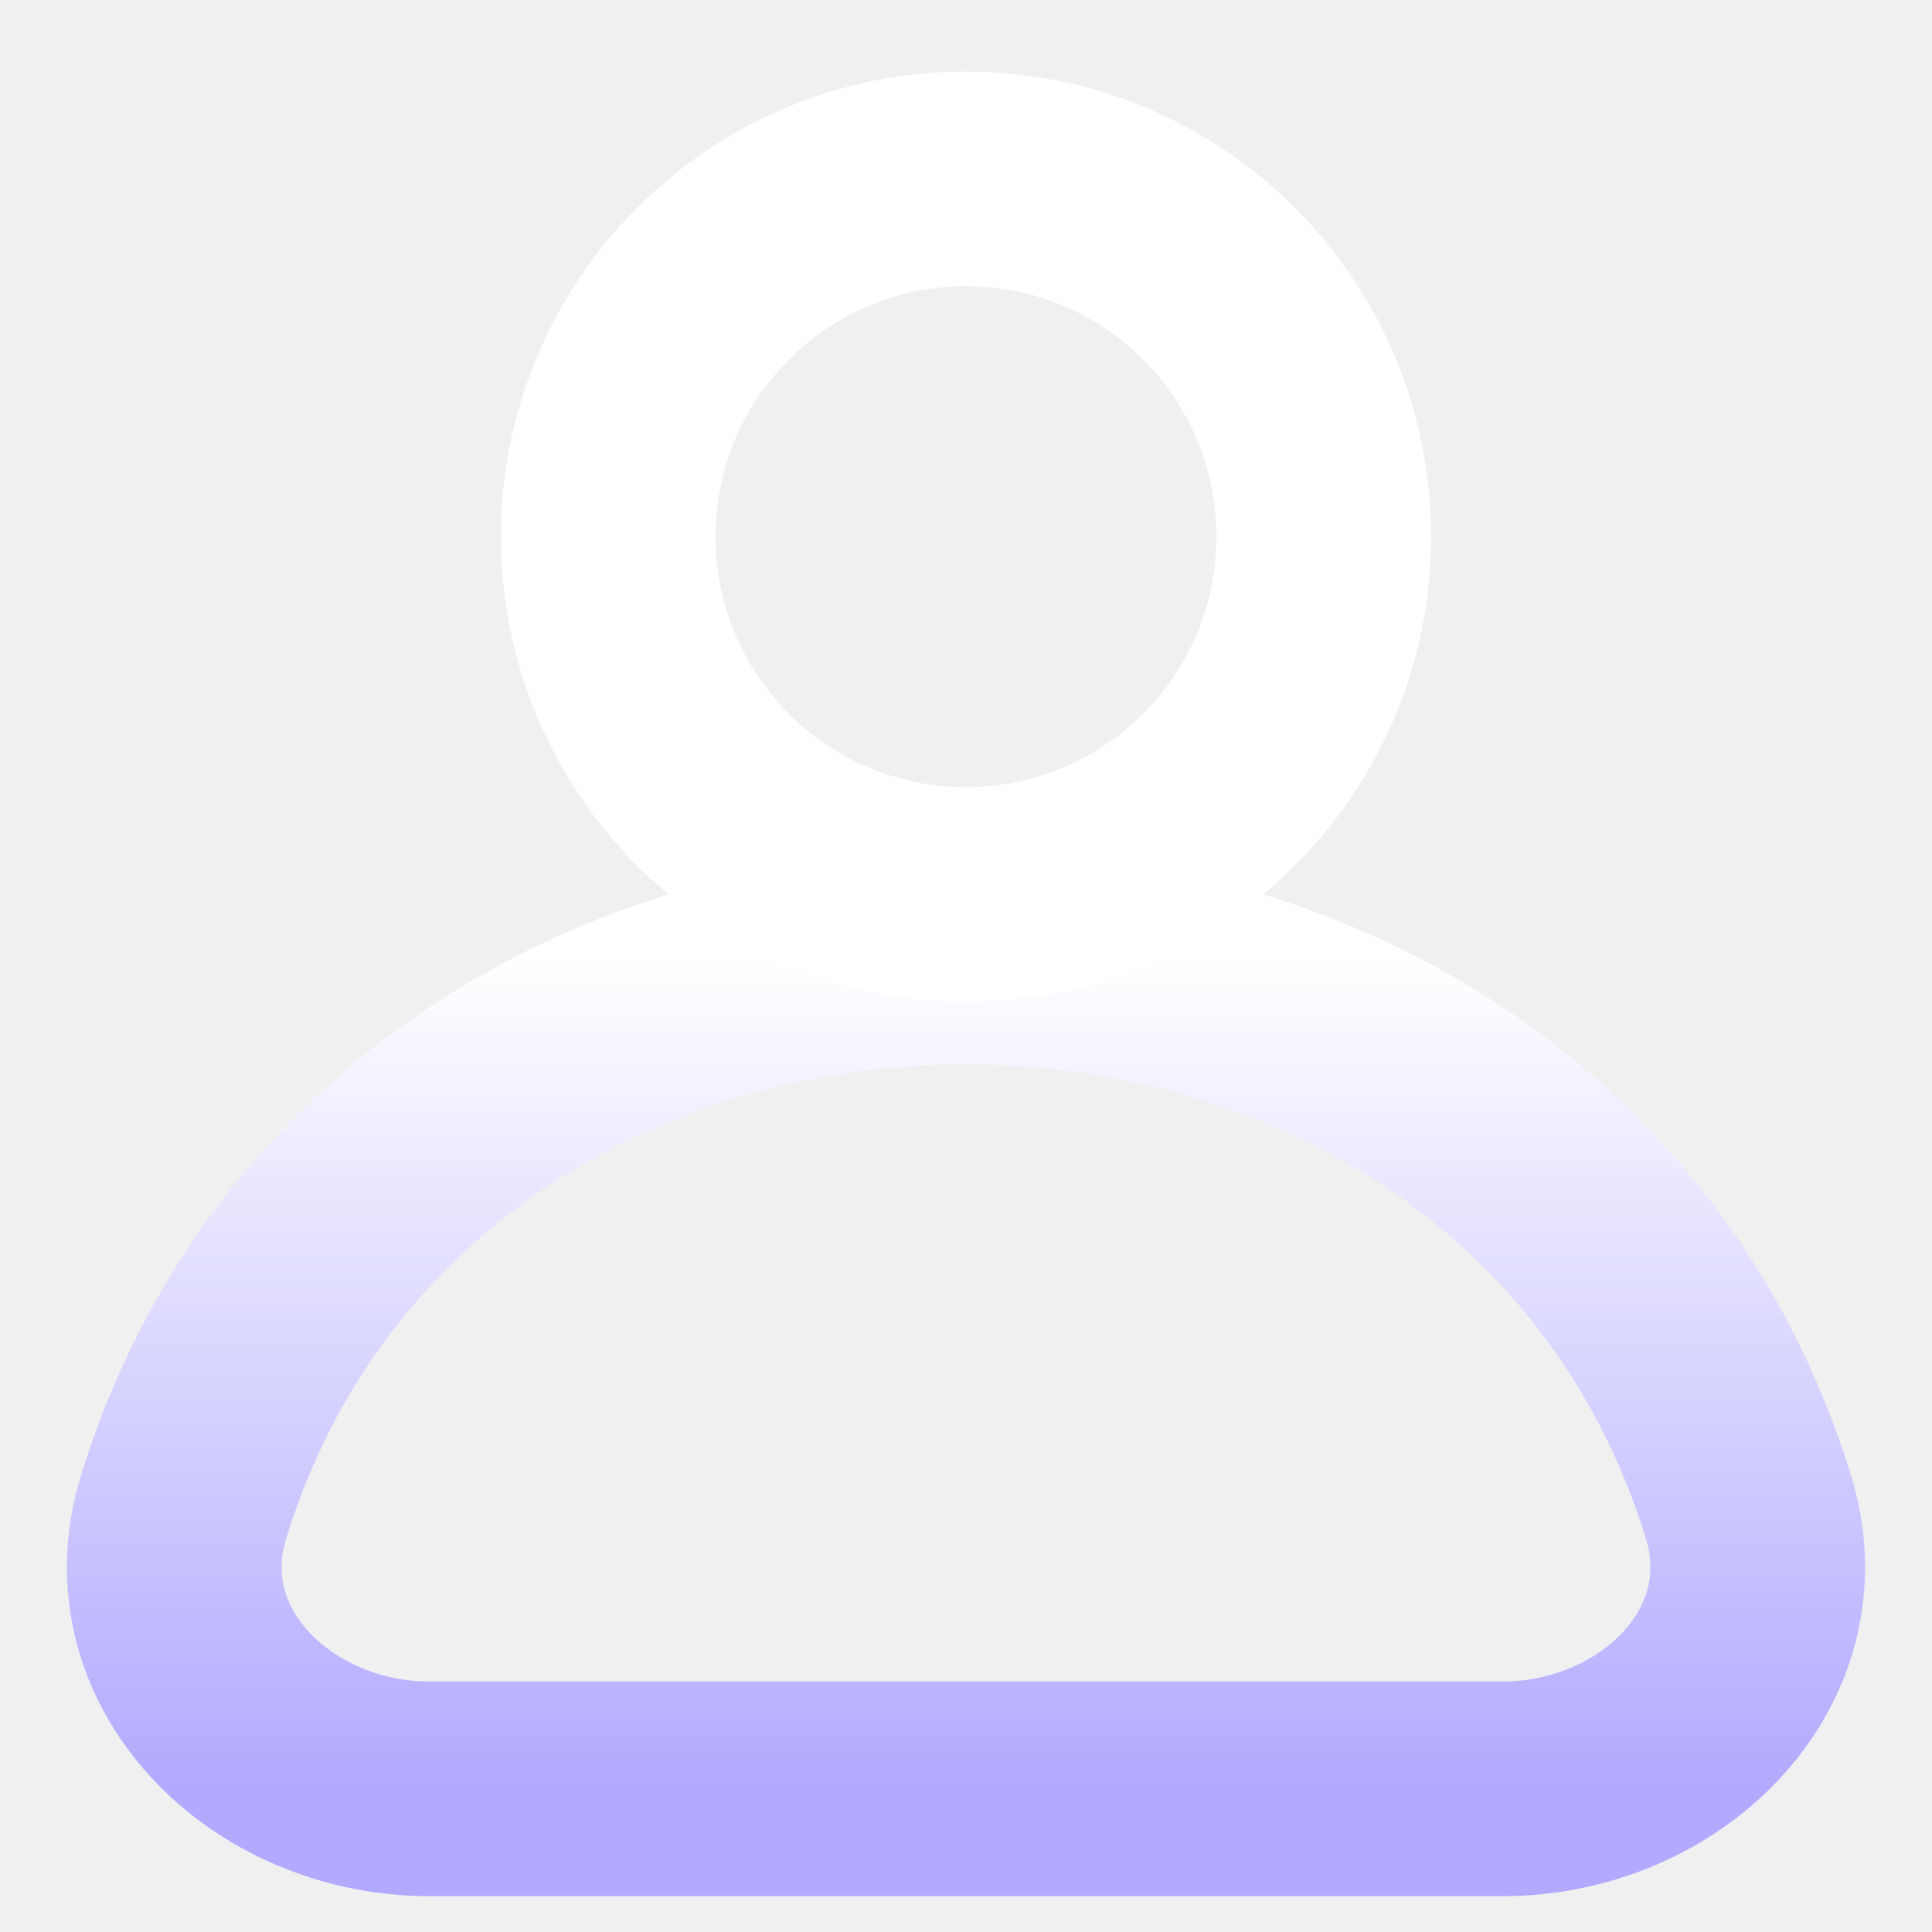
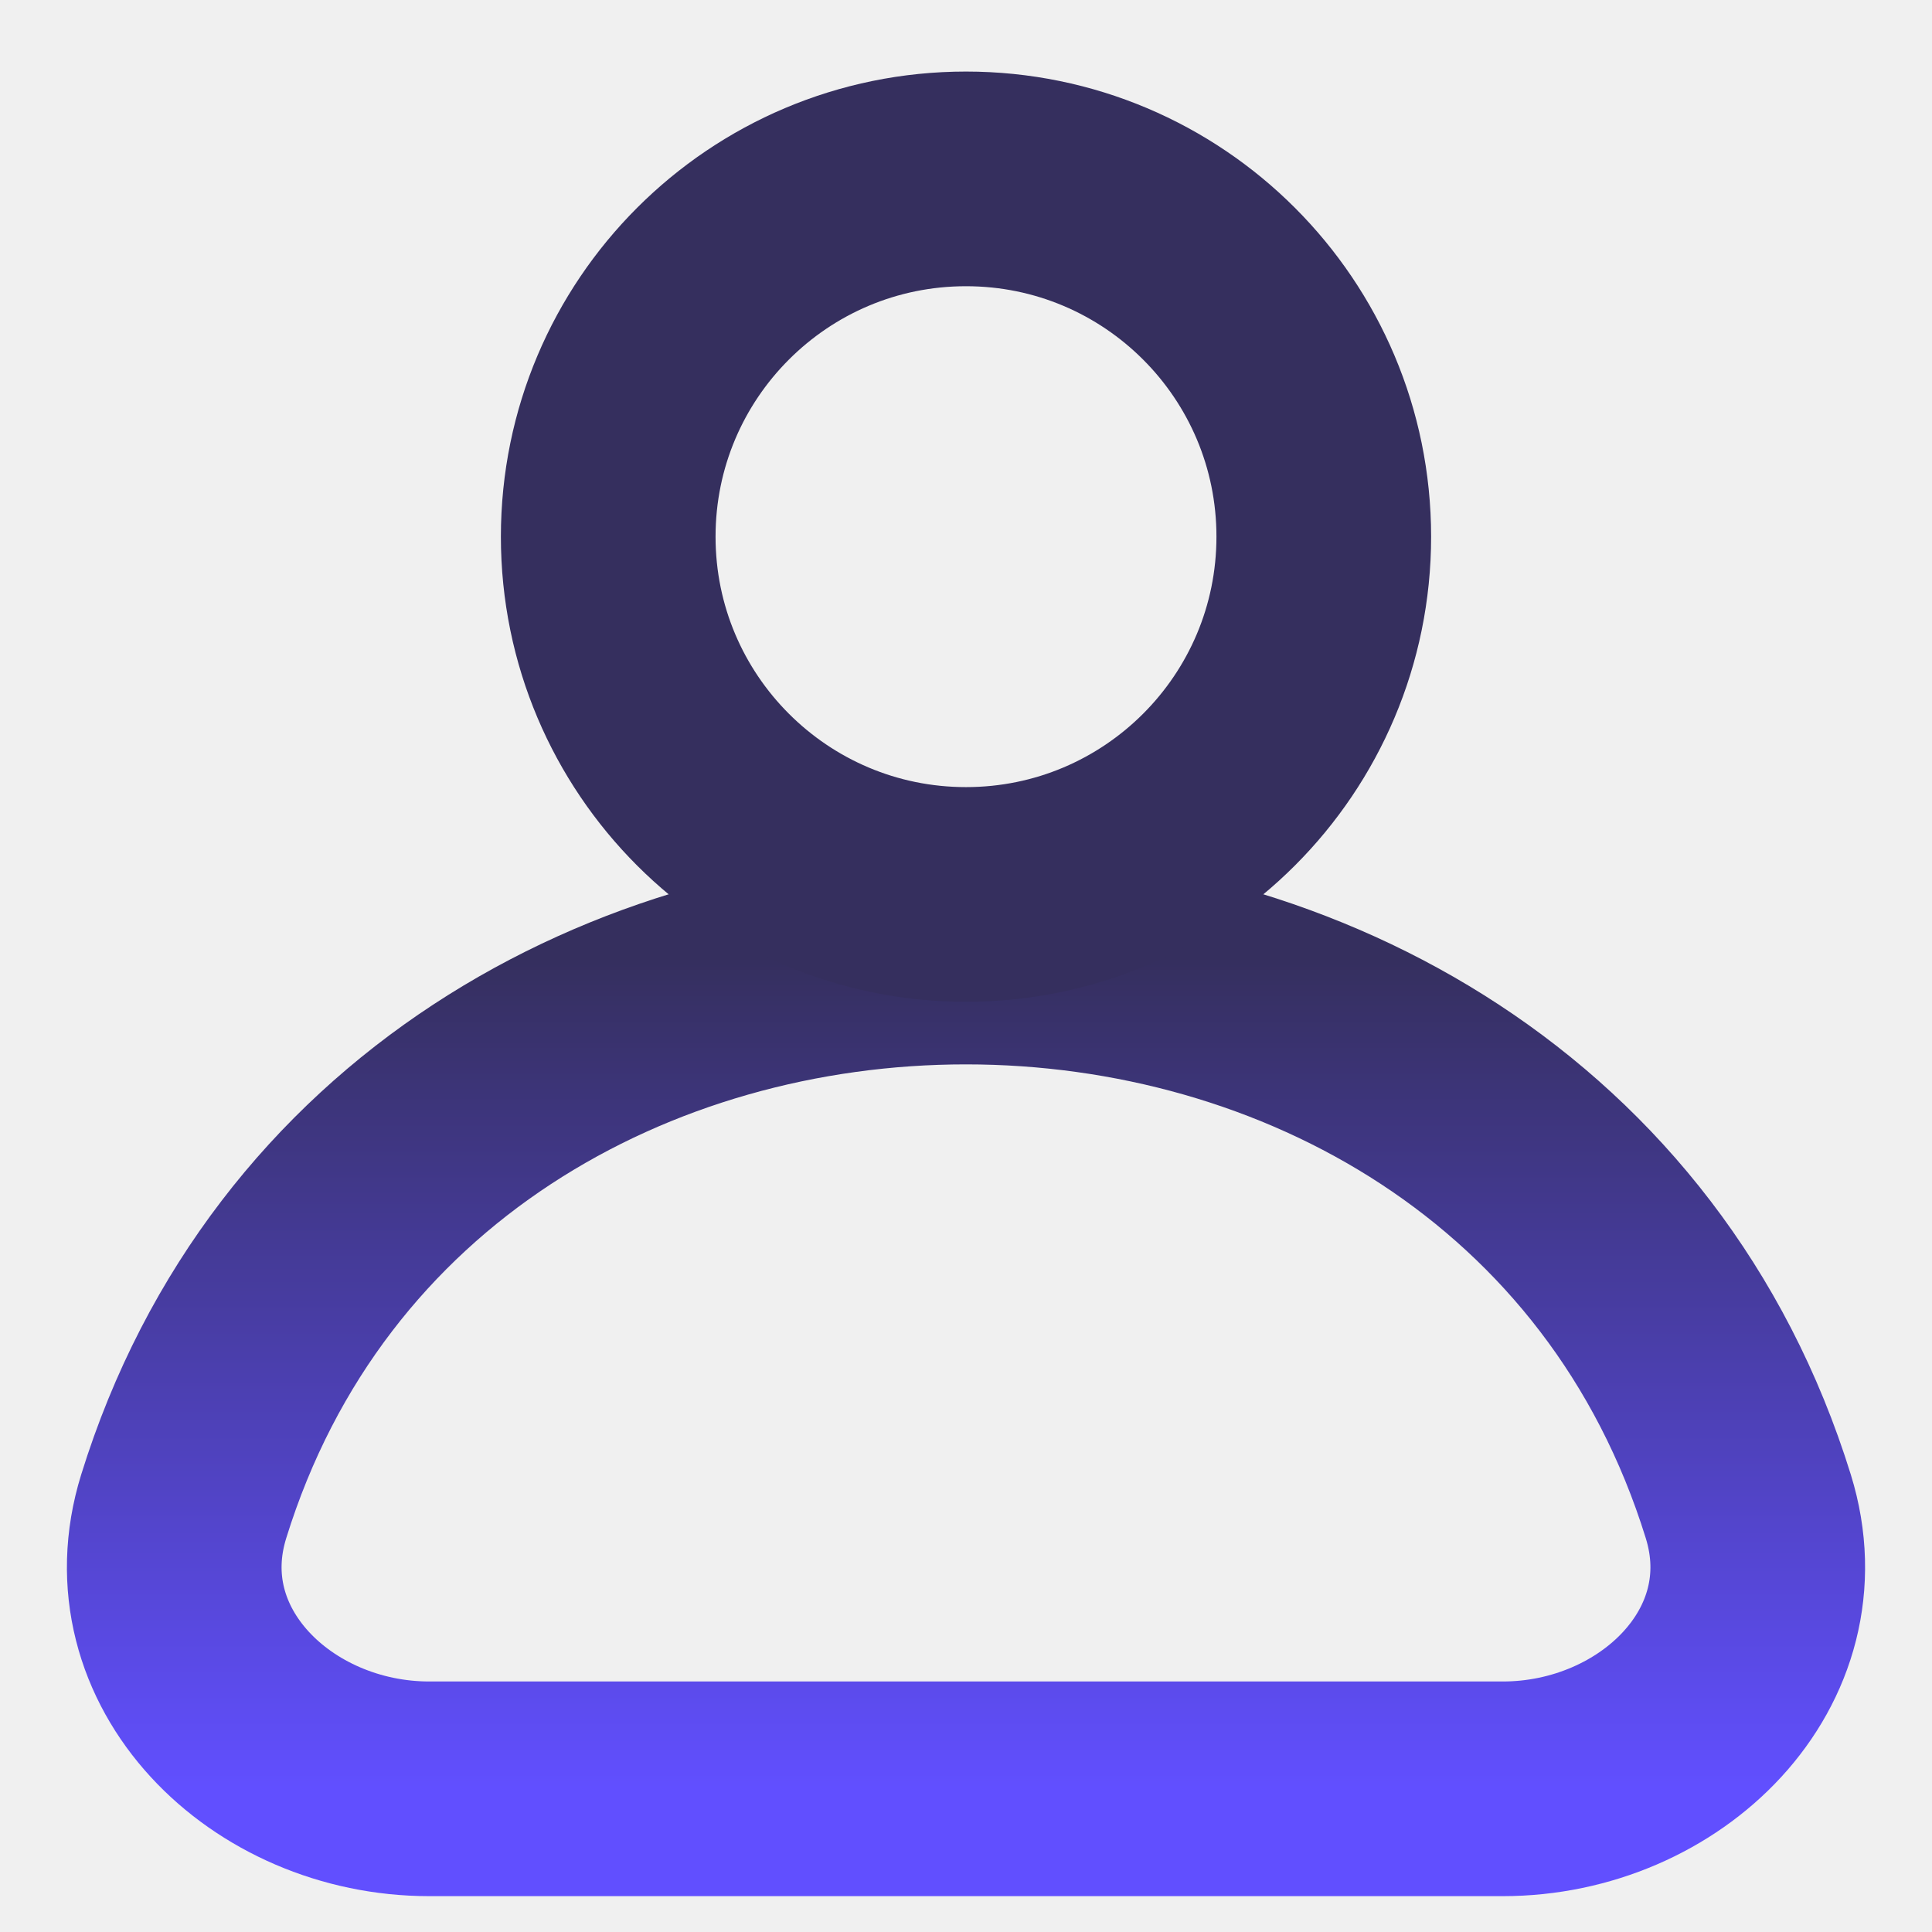
<svg xmlns="http://www.w3.org/2000/svg" width="27" height="27" viewBox="0 0 27 27" fill="none">
  <path d="M24.433 21.053C21.26 10.816 5.74 10.815 2.567 21.053C1.913 23.163 3.791 24.999 6 24.999H21C23.209 24.999 25.087 23.163 24.433 21.053Z" stroke="url(#paint0_linear_456_2)" stroke-width="3" />
-   <circle cx="13.5" cy="7.5" r="5" stroke="white" stroke-width="3" />
+   <circle cx="13.5" cy="7.5" r="5" stroke="#352f5e" stroke-width="3" />
  <defs>
    <linearGradient id="paint0_linear_456_2" x1="13.5" y1="13.375" x2="13.5" y2="24.999" gradientUnits="userSpaceOnUse">
-       <stop stop-color="white" />
-       <stop offset="1" stop-color="#B1AAFF" />
+       <stop stop-color="#352f5e" />
+       <stop offset="1" stop-color="#614fff" />
    </linearGradient>
  </defs>
</svg>
